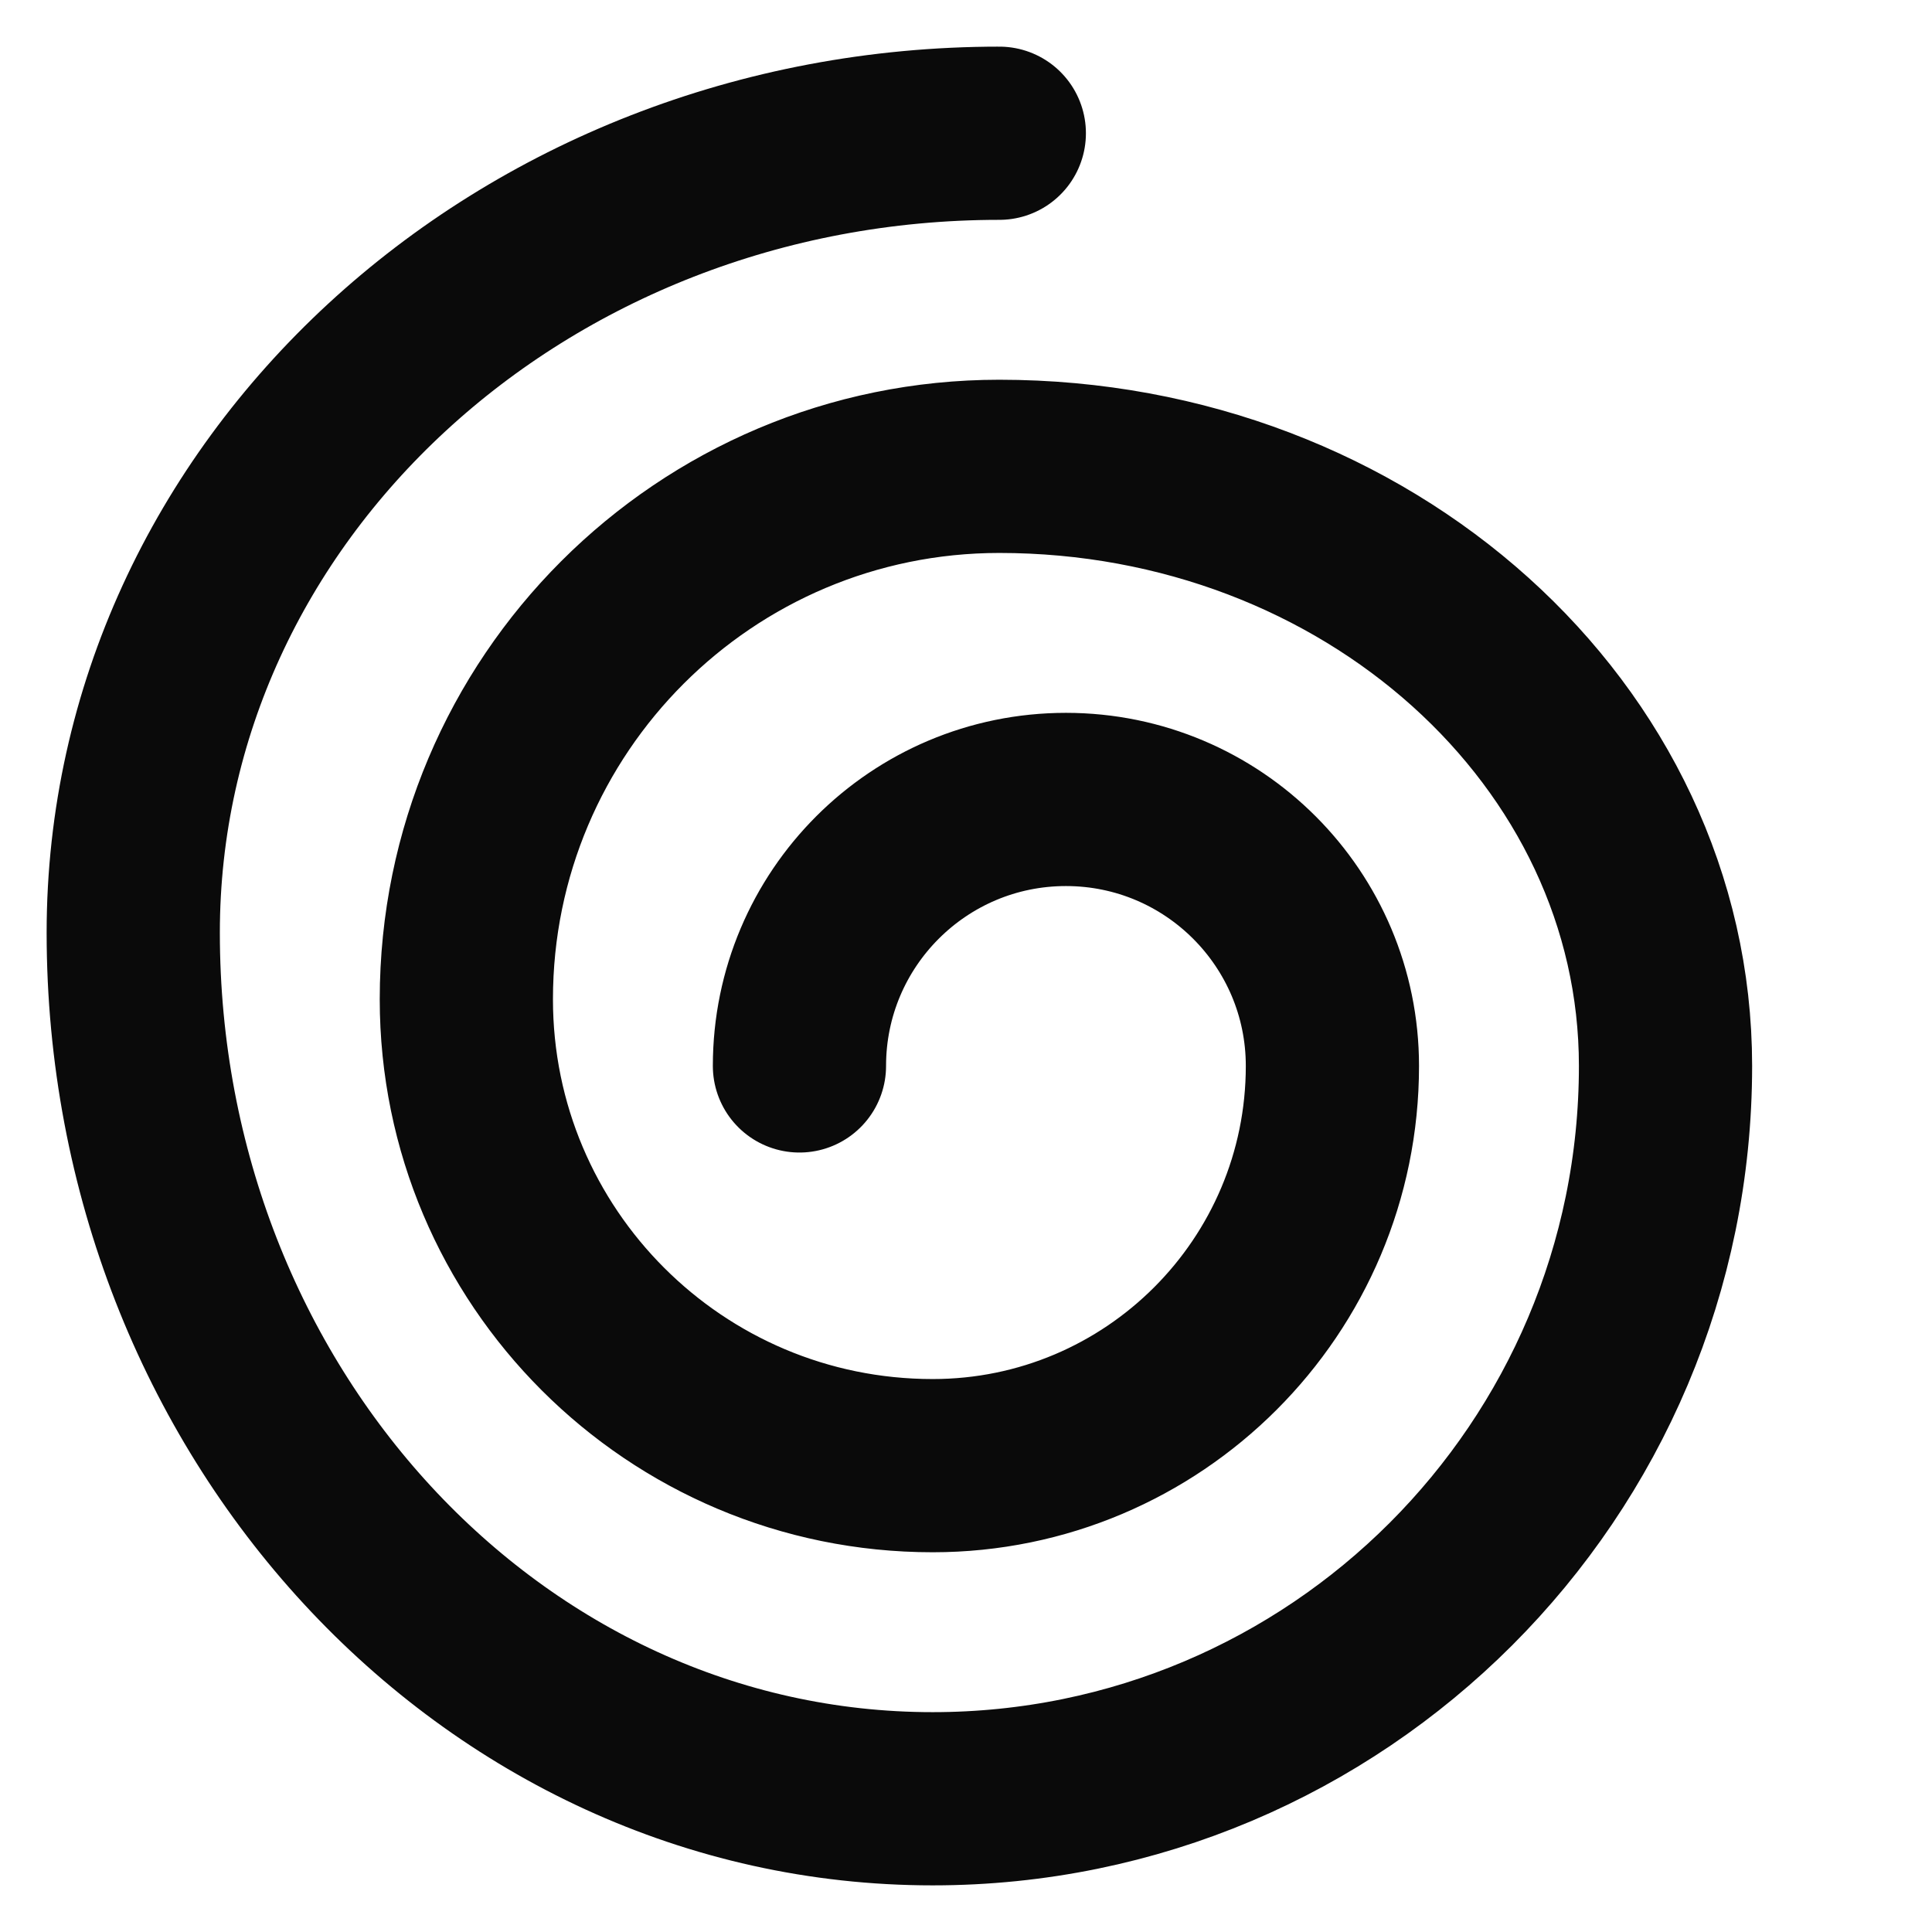
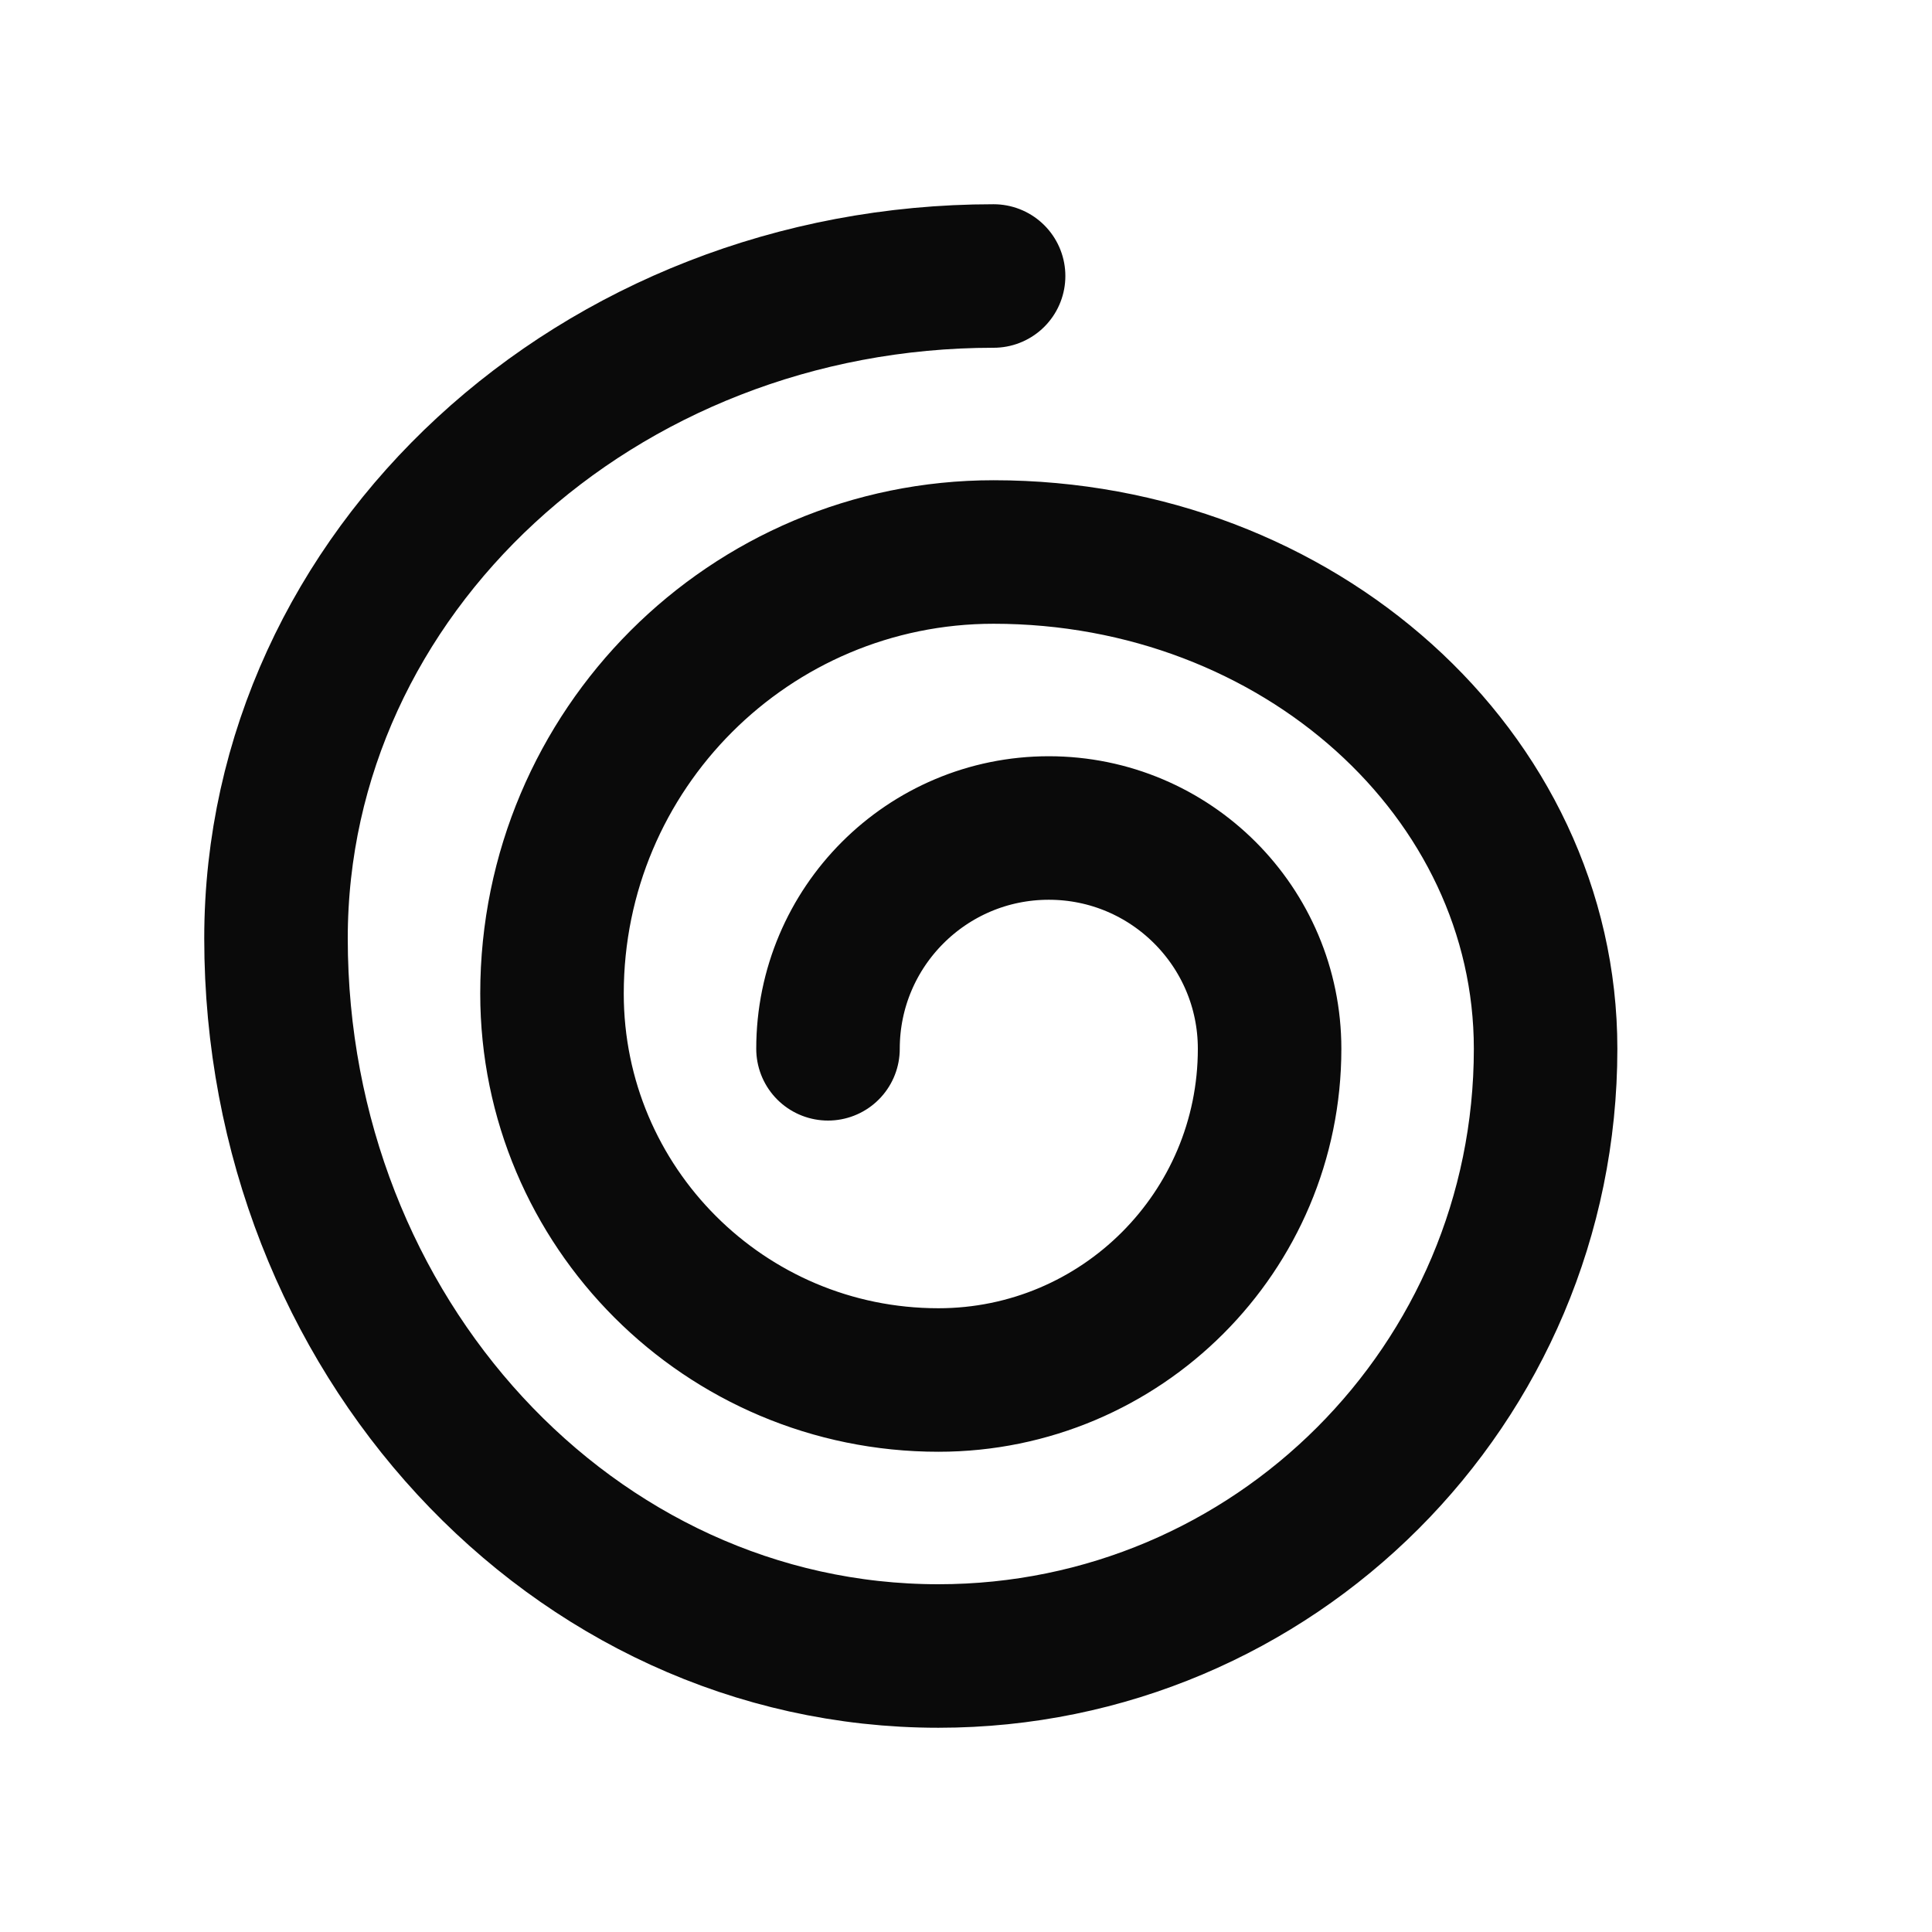
- <svg xmlns="http://www.w3.org/2000/svg" baseProfile="full" version="1.1" style="fill: none;" width="435px" height="435px">
-   <path style="stroke-width: 60px; stroke-linecap: round; stroke-linejoin: round; stroke: rgb(255, 255, 255); fill: none;" d="M180,240 A60,60 0 0,1 240,180 A60,60 0 0,1 300,240 L300,240 A90,90 0 0,1 210,330 A105,105 0 0,1 105,225 L105,225 A120,120 0 0,1 225,105 A150,135 0 0,1 375,240 A165,165 0 0,1 210,405 A180,195 0 0,1 30,210 L30,210 A195,180 0 0,1 225,30 L225,30 L225,30 L225,30 " />
-   <path style="stroke-width: 39px; stroke-linecap: round; stroke-linejoin: round; stroke: rgb(10, 10, 10); fill: none;" d="M180,240 A60,60 0 0,1 240,180 A60,60 0 0,1 300,240 L300,240 A90,90 0 0,1 210,330 A105,105 0 0,1 105,225 L105,225 A120,120 0 0,1 225,105 A150,135 0 0,1 375,240 A165,165 0 0,1 210,405 A180,195 0 0,1 30,210 L30,210 A195,180 0 0,1 225,30 L225,30 L225,30 L225,30 " />
+ <svg xmlns="http://www.w3.org/2000/svg" baseProfile="full" version="1.1" style="fill: none;" width="525px" height="525px">
+   <g transform="translate(45, 45)">
+     <path style="stroke-width: 90px; stroke-linecap: round; stroke-linejoin: round; stroke: rgb(255, 255, 255); fill: none;" d="M180,240 A60,60 0 0,1 240,180 A60,60 0 0,1 300,240 L300,240 A90,90 0 0,1 210,330 A105,105 0 0,1 105,225 L105,225 A120,120 0 0,1 225,105 A150,135 0 0,1 375,240 A165,165 0 0,1 210,405 A180,195 0 0,1 30,210 L30,210 A195,180 0 0,1 225,30 L225,30 L225,30 L225,30 " />
+     <path style="stroke-width: 39px; stroke-linecap: round; stroke-linejoin: round; stroke: rgb(10, 10, 10); fill: none;" d="M180,240 A60,60 0 0,1 240,180 A60,60 0 0,1 300,240 L300,240 A90,90 0 0,1 210,330 A105,105 0 0,1 105,225 L105,225 A120,120 0 0,1 225,105 A150,135 0 0,1 375,240 A165,165 0 0,1 210,405 A180,195 0 0,1 30,210 L30,210 A195,180 0 0,1 225,30 L225,30 L225,30 L225,30 " />
+   </g>
</svg>
